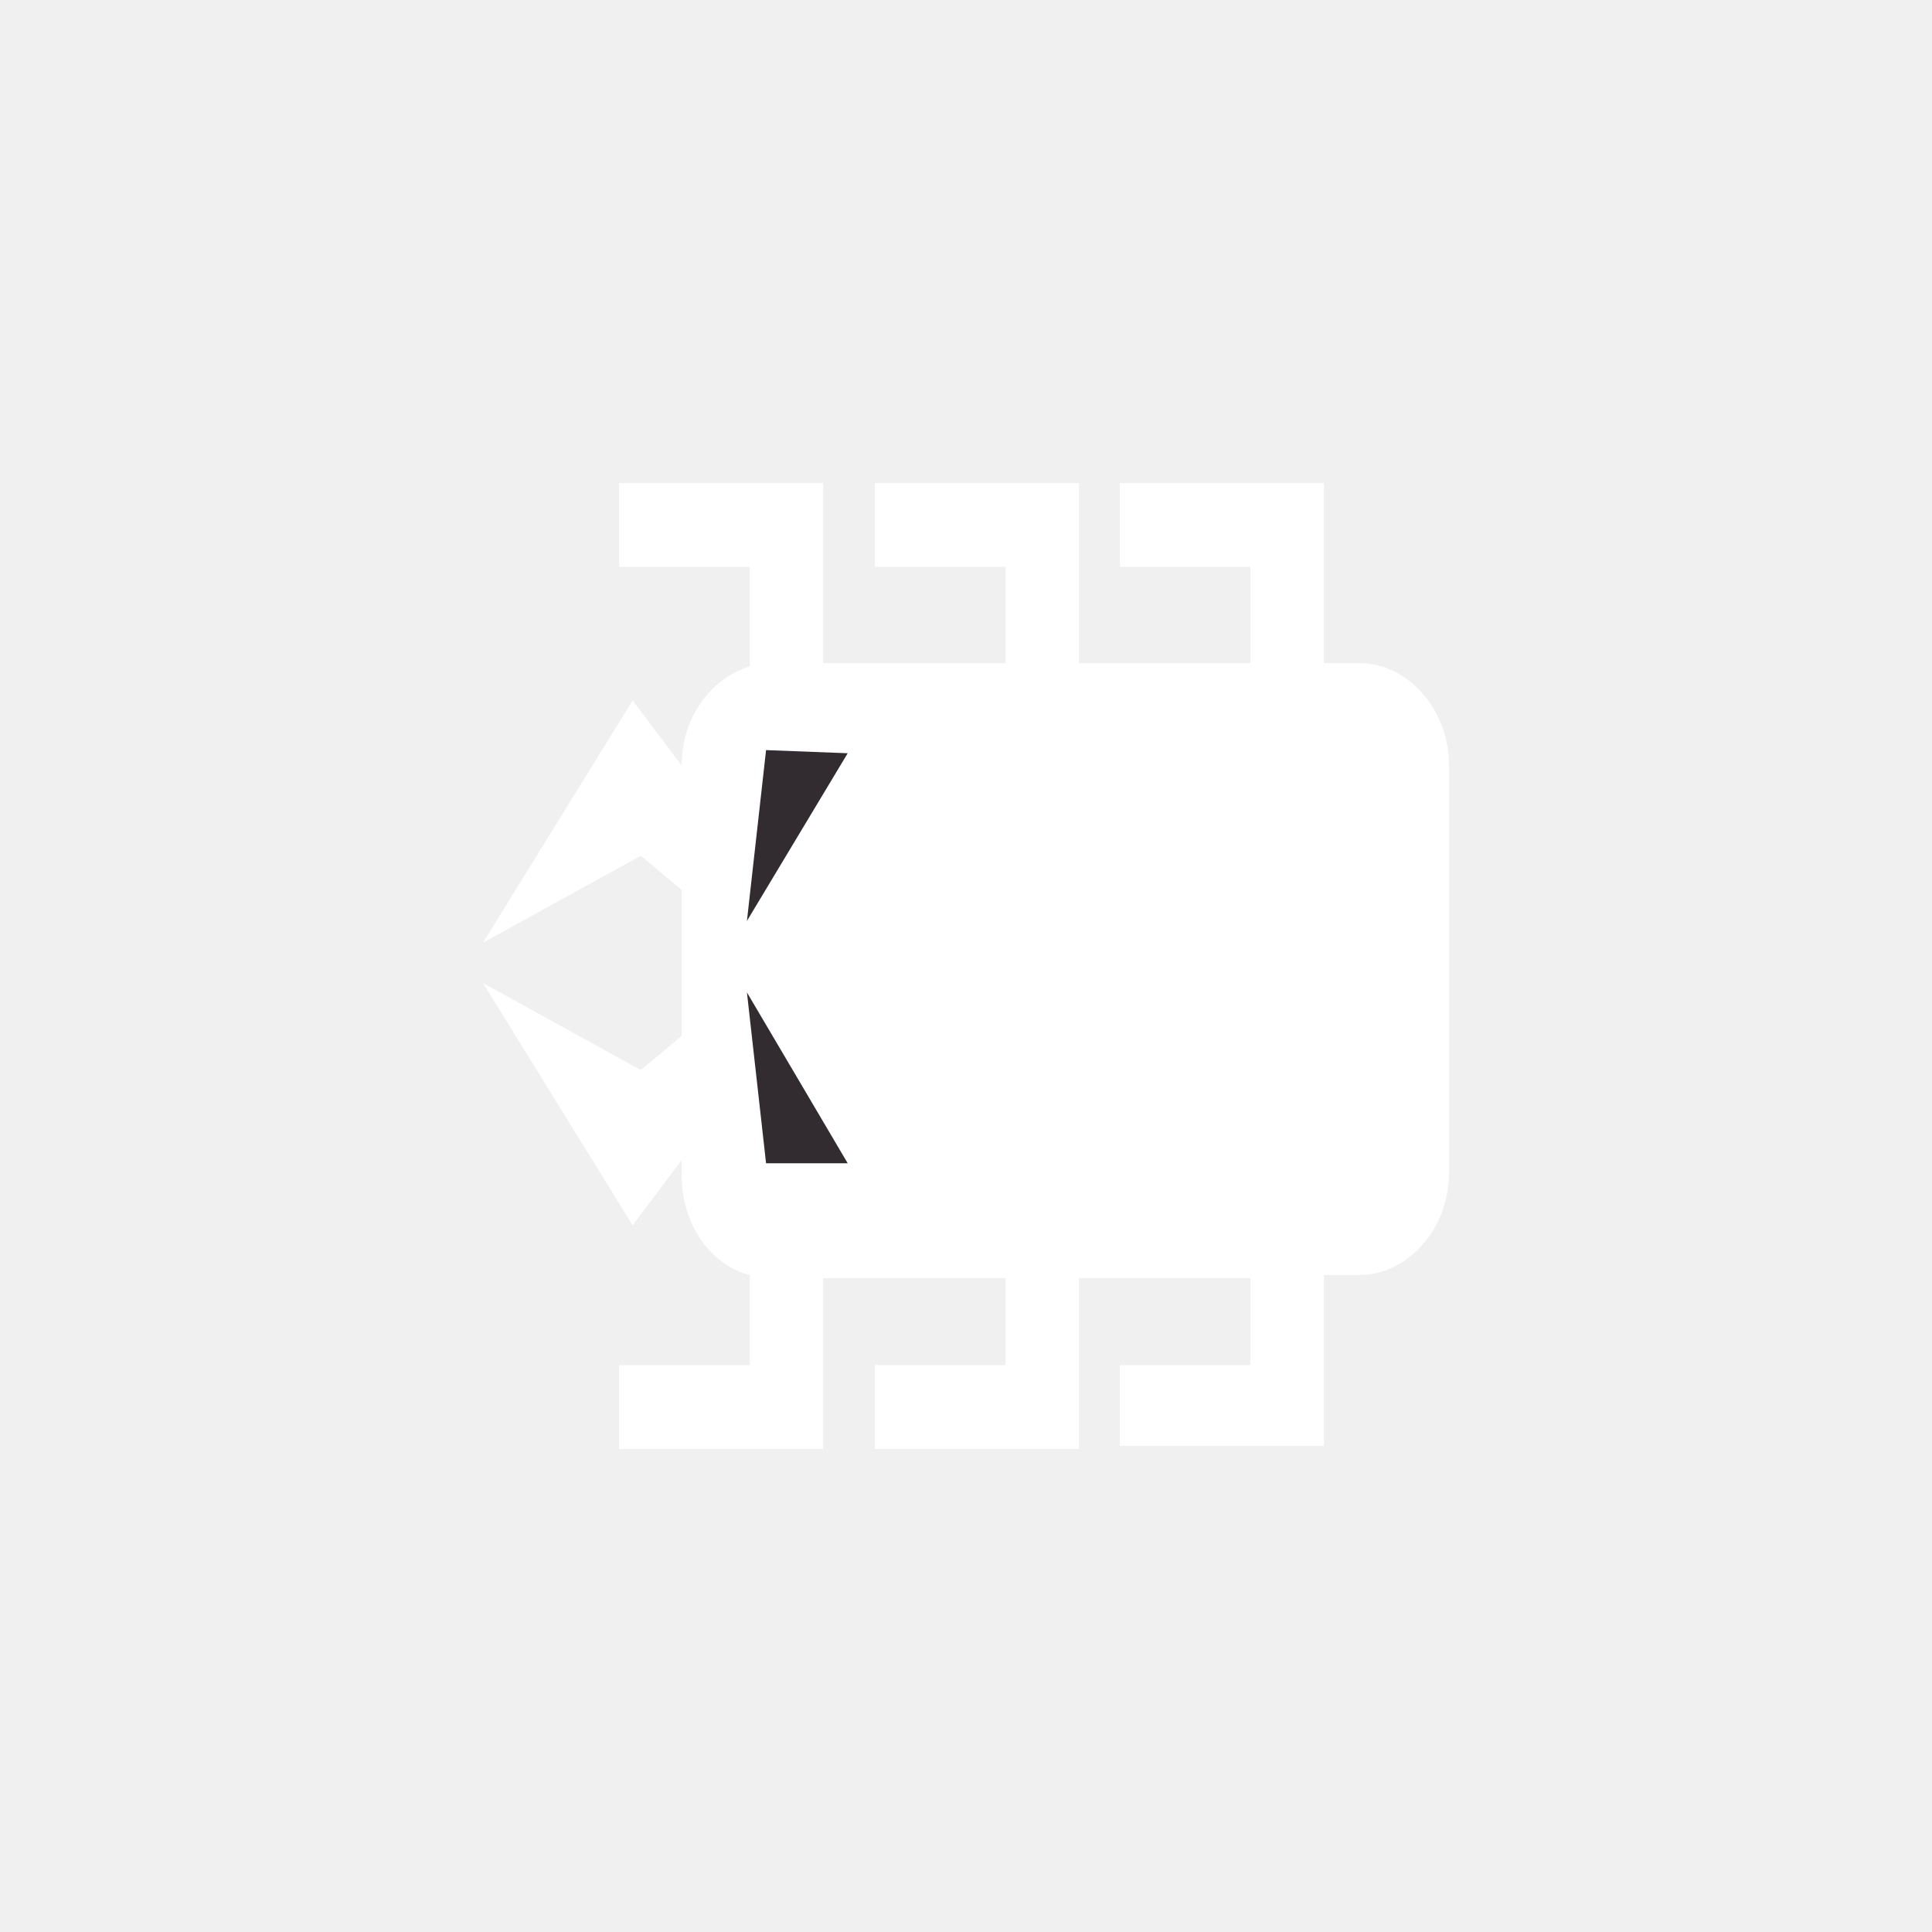
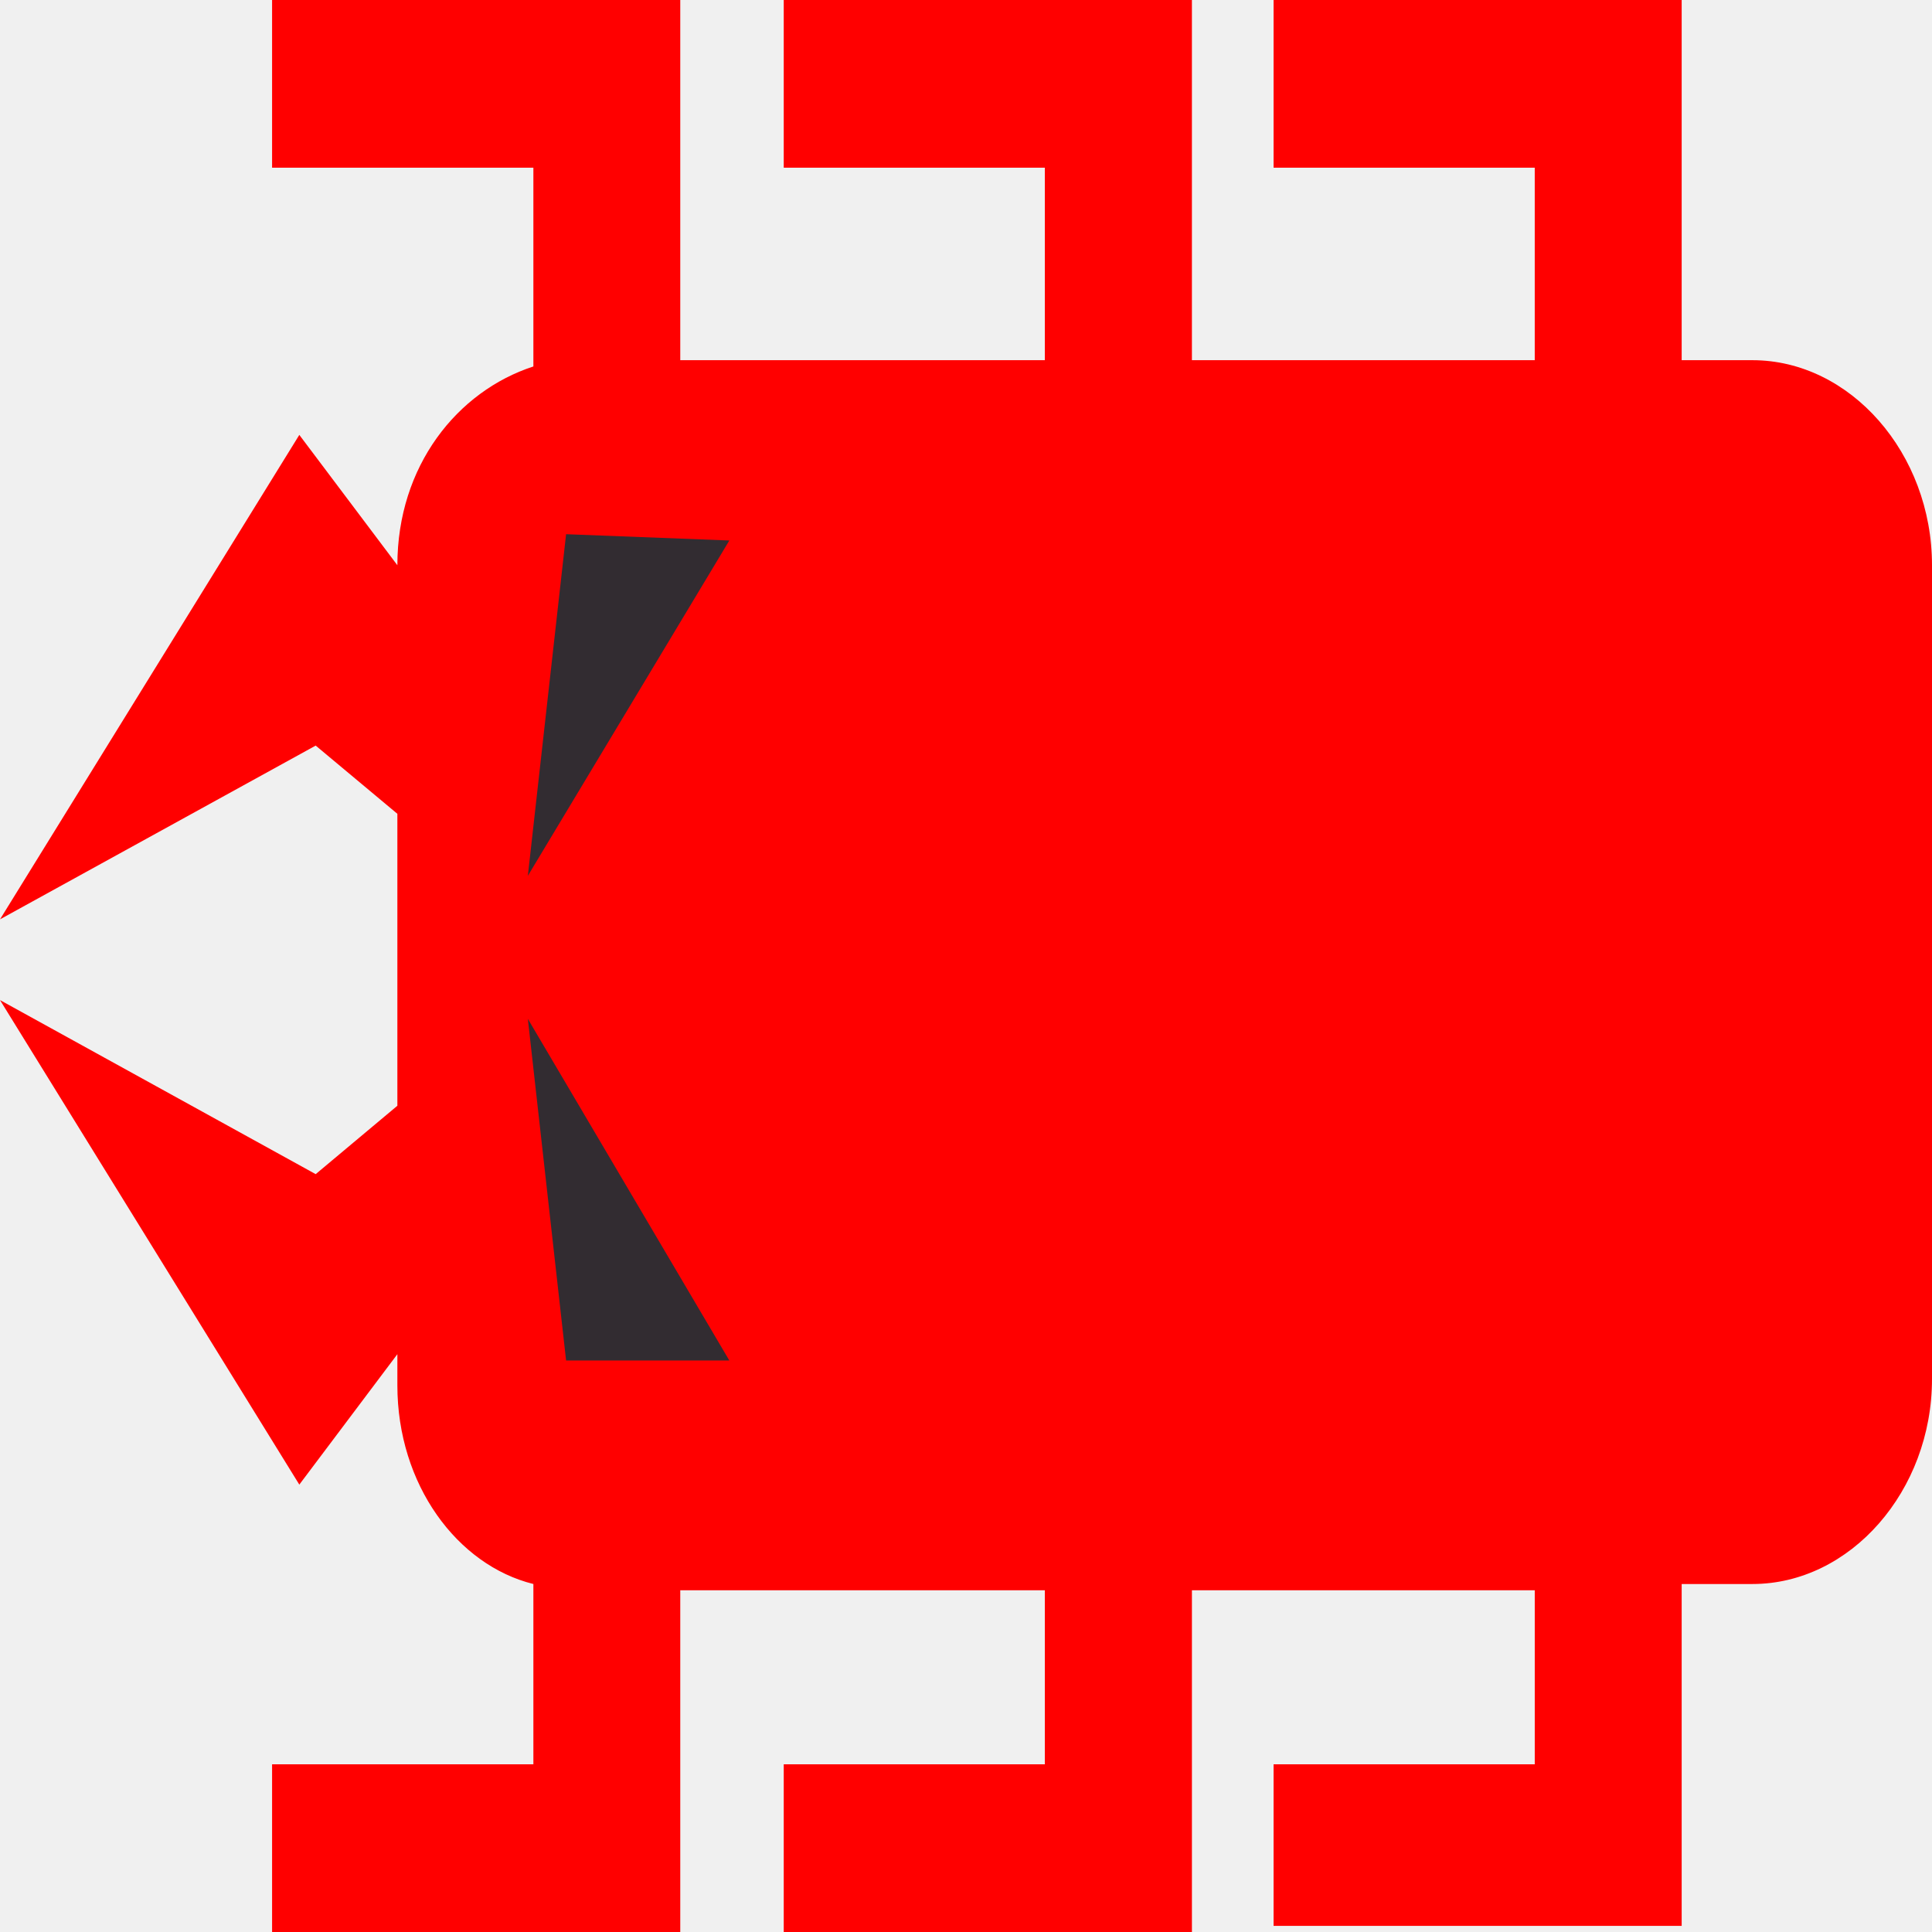
- <svg xmlns="http://www.w3.org/2000/svg" version="1.1" id="Layer_1" x="0px" y="0px" width="64px" height="64px" viewBox="0 0 64 64" enable-background="new 0 0 64 64" xml:space="preserve">
+ <svg xmlns="http://www.w3.org/2000/svg" version="1.1" id="Layer_1" x="0px" y="0px" width="255.118px" height="255.118px" viewBox="-95.558 -95.559 255.118 255.118" enable-background="new -95.558 -95.559 255.118 255.118" xml:space="preserve">
  <g>
-     <path fill="#FFFFFF" d="M37.096,47.898h6.76v-5.662h1.172c1.621,0,2.974-1.541,2.974-3.396V25.362c0-1.853-1.353-3.396-2.974-3.396   h-1.172V16h-6.76v2.778h4.326v3.188h-5.679V16h-6.761v2.778h4.325v3.188h-6.039V16h-6.761v2.778h4.328v3.292   c-1.261,0.41-2.253,1.648-2.253,3.292l-1.624-2.159L16,31.227l5.229-2.878l1.353,1.13v4.835l-1.353,1.133L16,32.564l4.958,8.026   l1.624-2.161v0.516c0,1.646,0.993,2.98,2.253,3.291v2.986h-4.328V48h6.761v-5.66h6.039v2.883h-4.325V48h6.761v-5.66h5.679v2.883   h-4.326V47.898z" />
-     <polygon fill="#322C31" points="28.081,24.952 25.377,24.848 24.743,30.507  " />
-     <polygon fill="#322C31" points="28.081,38.534 25.377,38.534 24.743,32.875  " />
+     <path fill="#FF0000" d="M72.616,158.749h53.889v-45.141h9.342c12.923,0,23.713-12.285,23.713-27.078V-20.922   c0-14.773-10.79-27.075-23.713-27.075h-9.342v-47.562H72.616v22.146h34.487v25.416h-45.27v-47.562H7.933v22.146H42.41v25.416   h-48.14v-47.562h-53.9v22.146h34.504v26.245c-10.051,3.27-17.96,13.138-17.96,26.246l-12.947-17.21l-39.525,63.971l41.686-22.944   l10.786,9.008v38.551l-10.786,9.031L-95.558,36.5l39.525,63.982l12.947-17.222v4.11c0,13.119,7.917,23.754,17.96,26.237v23.809   H-59.63v22.142h53.9v-45.125h48.14v22.983H7.933v22.142h53.901v-45.125h45.27v22.983H72.616V158.749z" />
+     <polygon fill="#322C31" points="0.751,-24.188 -20.806,-25.018 -25.858,20.096  " />
+     <polygon fill="#322C31" points="0.751,84.094 -20.806,84.094 -25.858,38.976  " />
  </g>
</svg>
